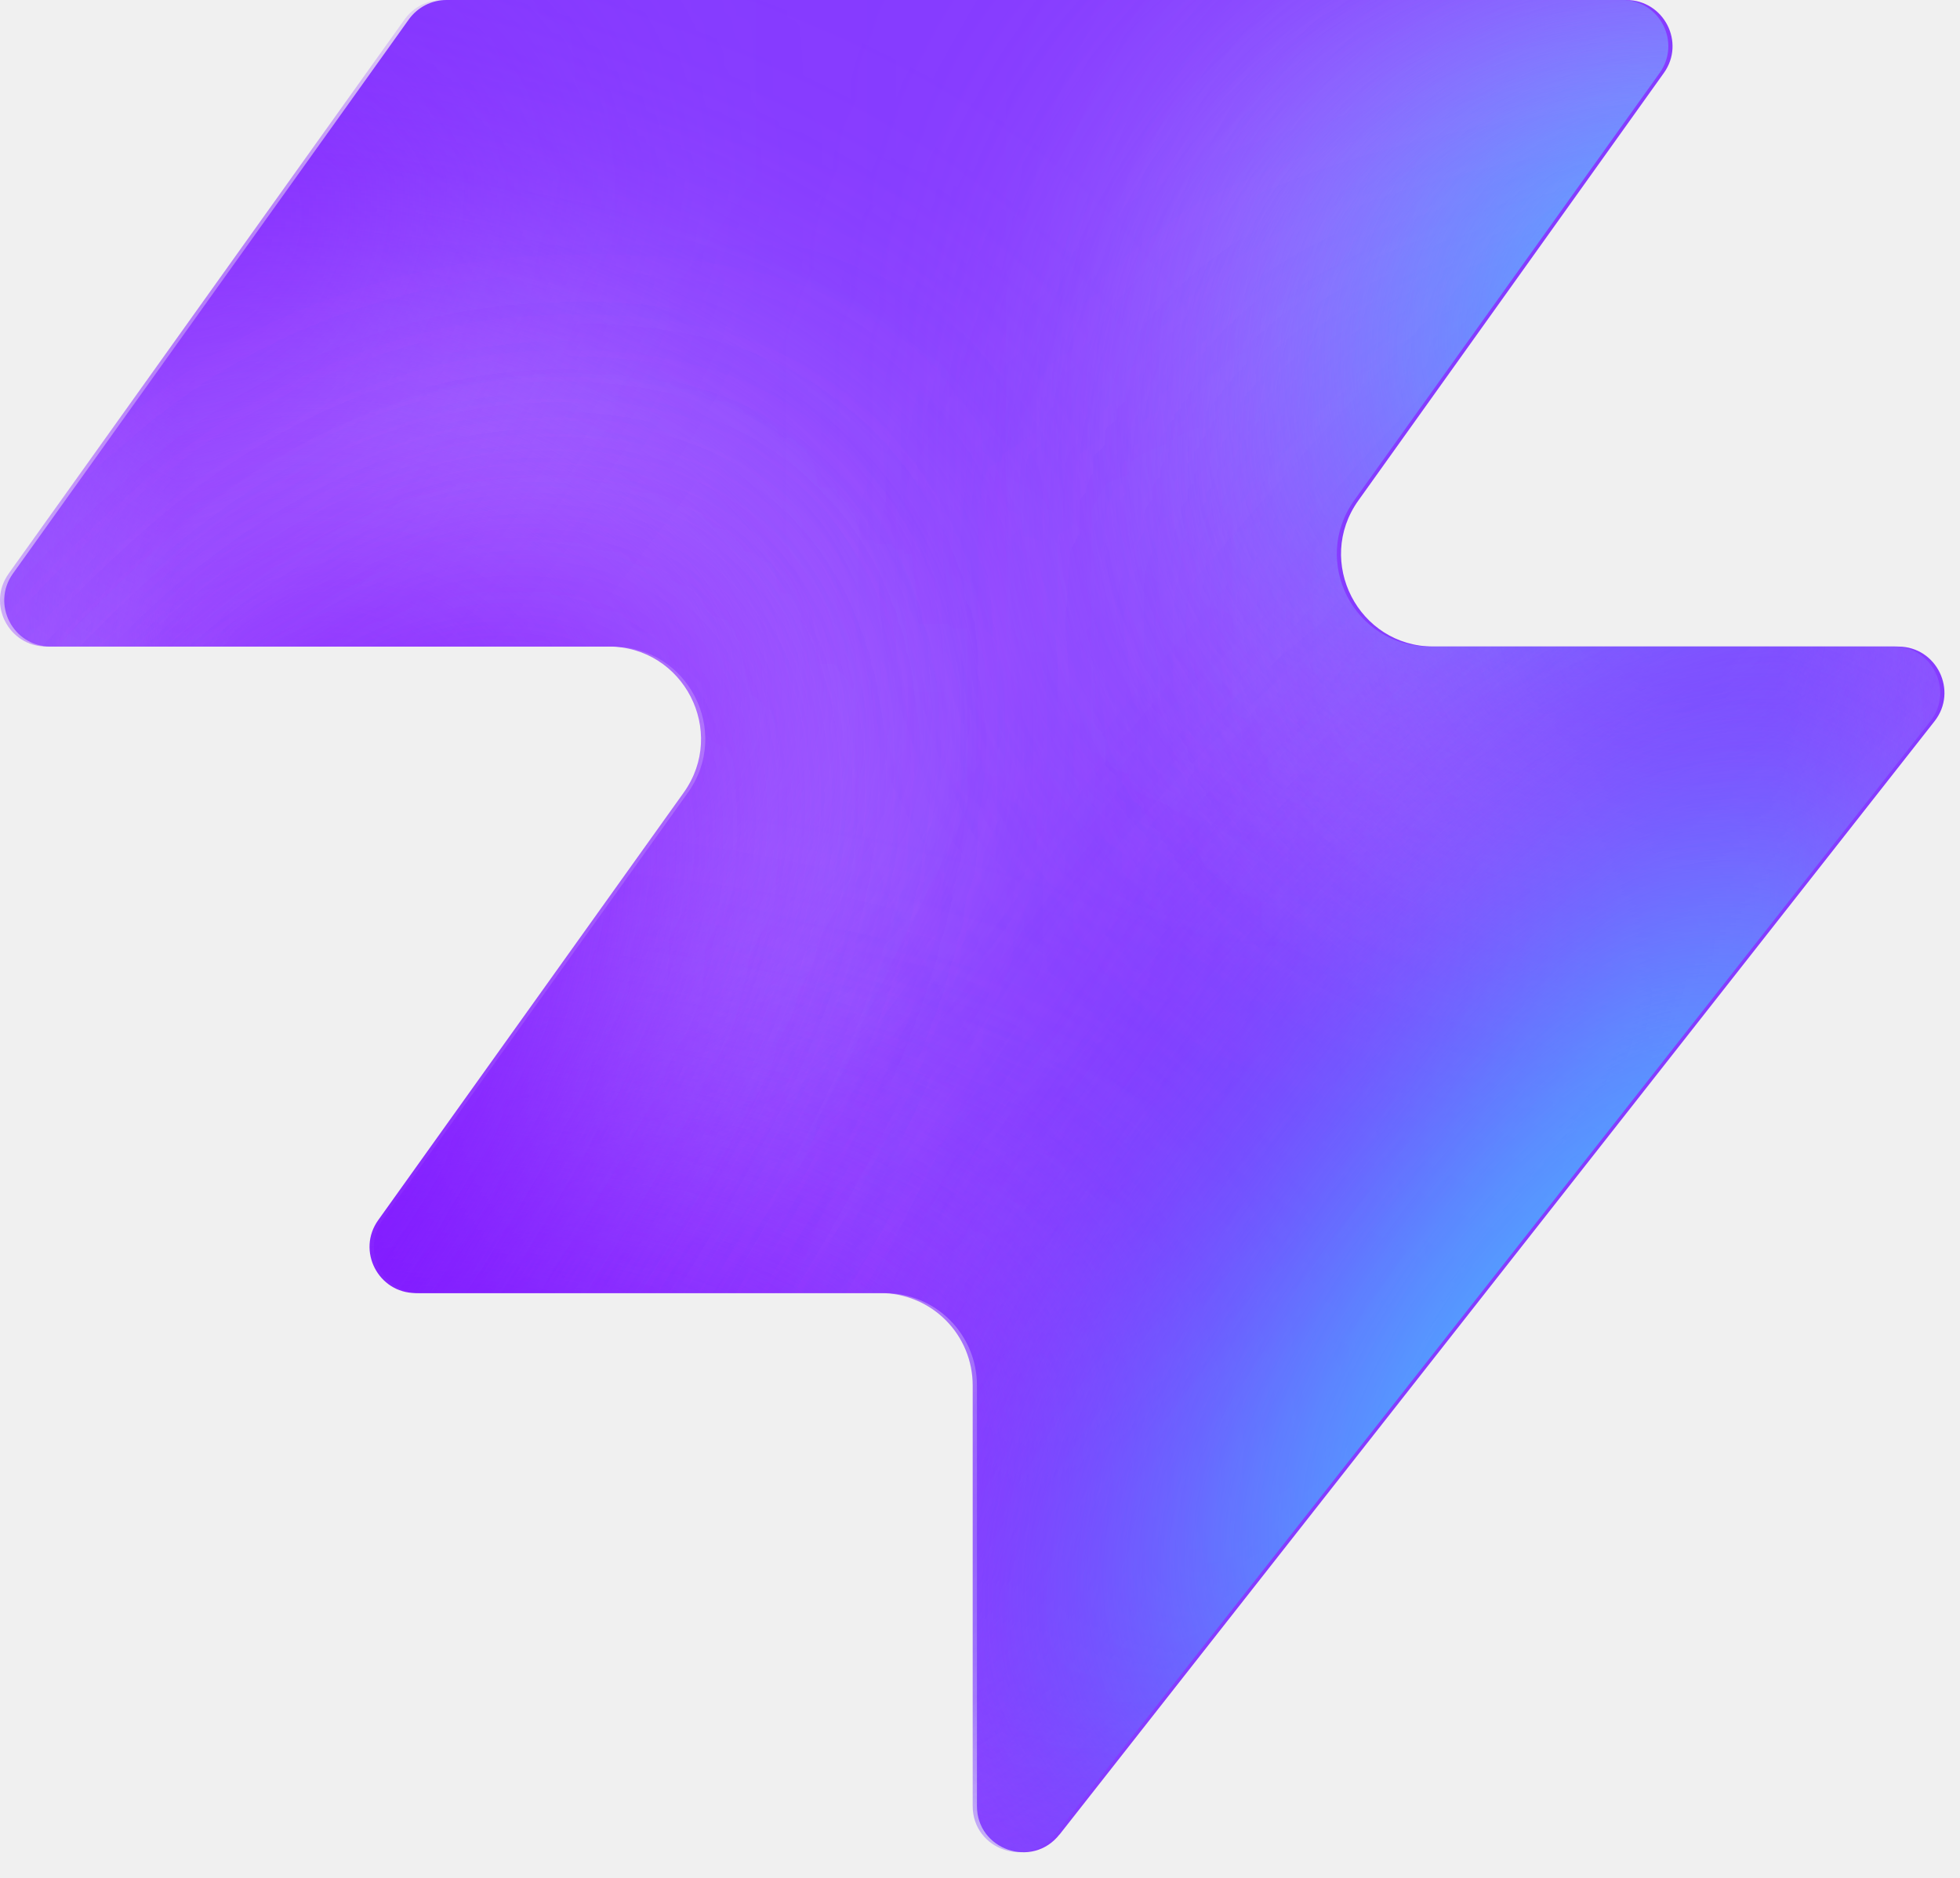
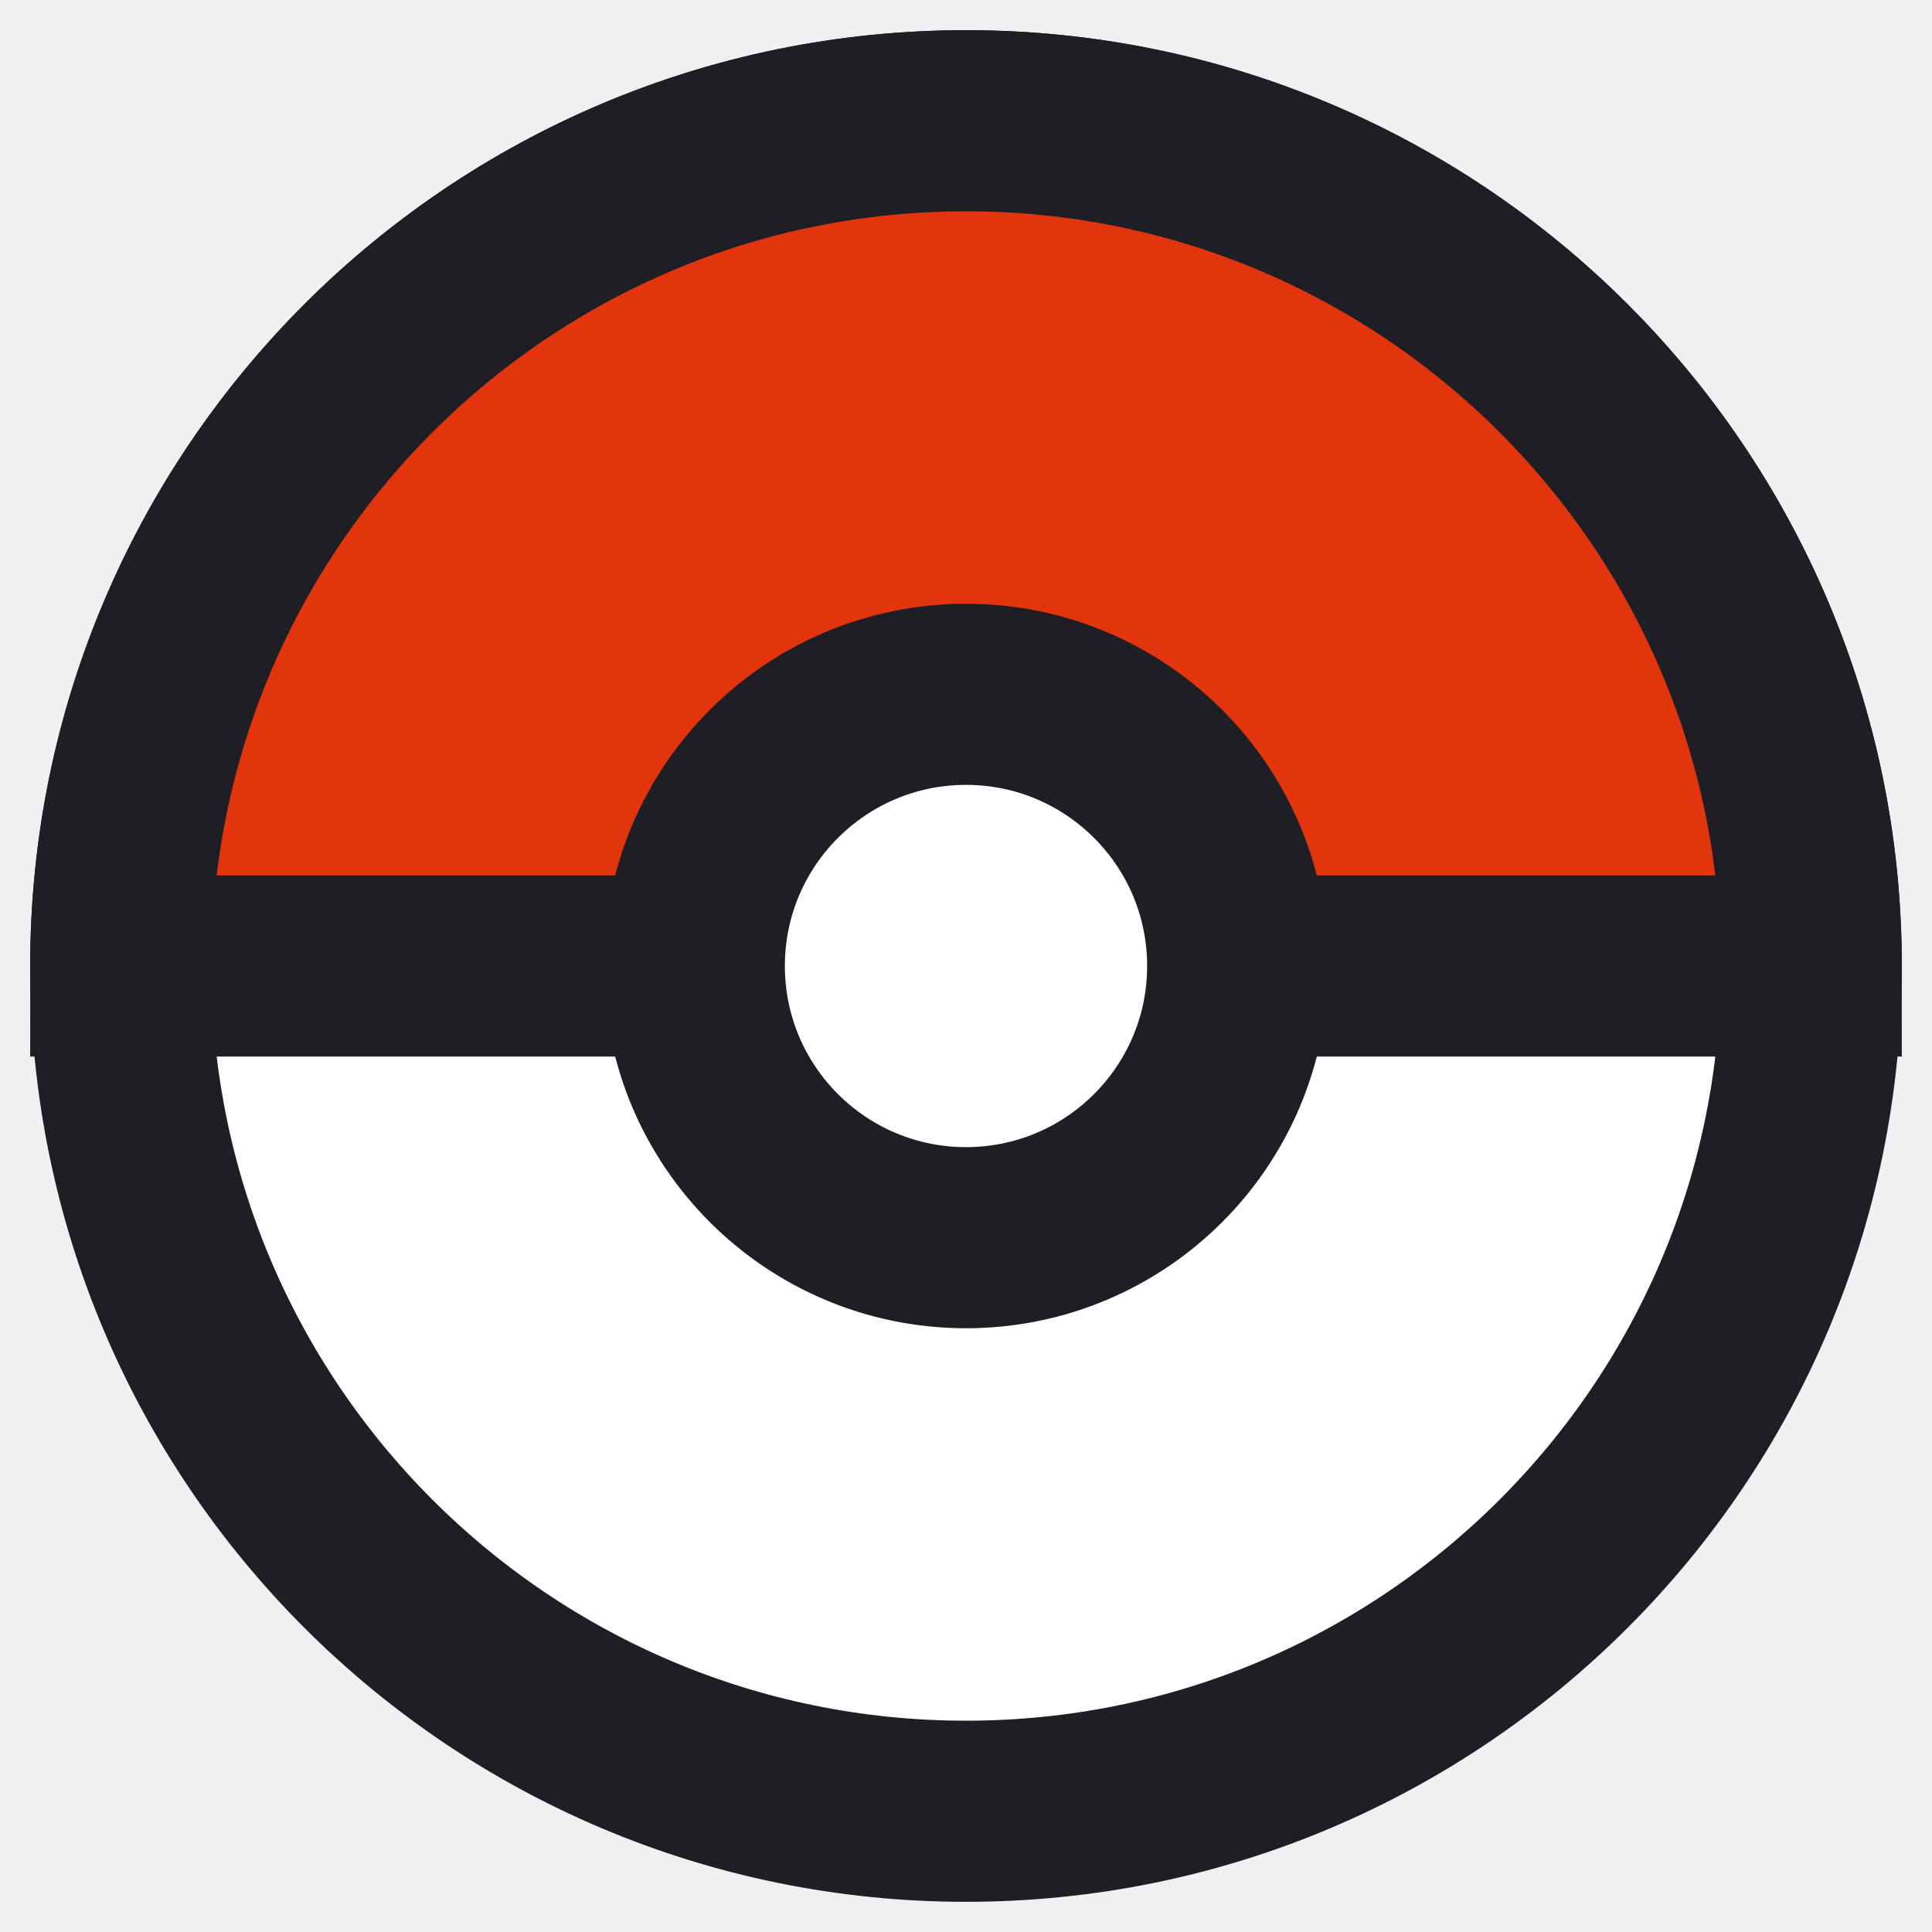
- <svg xmlns="http://www.w3.org/2000/svg" width="48" height="46" fill="none" viewBox="0 0 48 46">
-   <path fill="#863bff" d="M25.946 44.938c-.664.845-2.021.375-2.021-.698V33.937a2.26 2.26 0 0 0-2.262-2.262H10.287c-.92 0-1.456-1.04-.92-1.788l7.48-10.471c1.07-1.497 0-3.578-1.842-3.578H1.237c-.92 0-1.456-1.04-.92-1.788L10.013.474c.214-.297.556-.474.92-.474h28.894c.92 0 1.456 1.04.92 1.788l-7.48 10.471c-1.07 1.498 0 3.579 1.842 3.579h11.377c.943 0 1.473 1.088.89 1.83L25.947 44.94z" style="fill:#863bff;fill:color(display-p3 .525 .23 1);fill-opacity:1" />
-   <mask id="a" width="48" height="46" x="0" y="0" maskUnits="userSpaceOnUse" style="mask-type:alpha">
-     <path fill="#000" d="M25.842 44.938c-.664.844-2.021.375-2.021-.698V33.937a2.26 2.26 0 0 0-2.262-2.262H10.183c-.92 0-1.456-1.04-.92-1.788l7.48-10.471c1.07-1.498 0-3.579-1.842-3.579H1.133c-.92 0-1.456-1.04-.92-1.787L9.91.473c.214-.297.556-.474.92-.474h28.894c.92 0 1.456 1.04.92 1.788l-7.48 10.471c-1.07 1.498 0 3.578 1.842 3.578h11.377c.943 0 1.473 1.088.89 1.832L25.843 44.94z" style="fill:#000;fill-opacity:1" />
-   </mask>
-   <g mask="url(#a)">
-     <g filter="url(#b)">
-       <ellipse cx="5.508" cy="14.704" fill="#ede6ff" rx="5.508" ry="14.704" style="fill:#ede6ff;fill:color(display-p3 .927 .903 1);fill-opacity:1" transform="matrix(.00324 1 1 -.00324 -4.47 31.516)" />
-     </g>
-     <g filter="url(#c)">
-       <ellipse cx="10.399" cy="29.851" fill="#ede6ff" rx="10.399" ry="29.851" style="fill:#ede6ff;fill:color(display-p3 .927 .903 1);fill-opacity:1" transform="matrix(.00324 1 1 -.00324 -39.328 7.883)" />
-     </g>
-     <g filter="url(#d)">
-       <ellipse cx="5.508" cy="30.487" fill="#7e14ff" rx="5.508" ry="30.487" style="fill:#7e14ff;fill:color(display-p3 .492 .077 1);fill-opacity:1" transform="rotate(89.814 -25.913 -14.639)scale(1 -1)" />
-     </g>
-     <g filter="url(#e)">
-       <ellipse cx="5.508" cy="30.599" fill="#7e14ff" rx="5.508" ry="30.599" style="fill:#7e14ff;fill:color(display-p3 .492 .077 1);fill-opacity:1" transform="rotate(89.814 -32.644 -3.334)scale(1 -1)" />
-     </g>
-     <g filter="url(#f)">
-       <ellipse cx="5.508" cy="30.599" fill="#7e14ff" rx="5.508" ry="30.599" style="fill:#7e14ff;fill:color(display-p3 .492 .077 1);fill-opacity:1" transform="matrix(.00324 1 1 -.00324 -34.34 30.47)" />
-     </g>
-     <g filter="url(#g)">
-       <ellipse cx="14.072" cy="22.078" fill="#ede6ff" rx="14.072" ry="22.078" style="fill:#ede6ff;fill:color(display-p3 .927 .903 1);fill-opacity:1" transform="rotate(93.35 24.506 48.493)scale(-1 1)" />
-     </g>
-     <g filter="url(#h)">
-       <ellipse cx="3.47" cy="21.501" fill="#7e14ff" rx="3.47" ry="21.501" style="fill:#7e14ff;fill:color(display-p3 .492 .077 1);fill-opacity:1" transform="rotate(89.009 28.708 47.59)scale(-1 1)" />
-     </g>
-     <g filter="url(#i)">
-       <ellipse cx="3.47" cy="21.501" fill="#7e14ff" rx="3.47" ry="21.501" style="fill:#7e14ff;fill:color(display-p3 .492 .077 1);fill-opacity:1" transform="rotate(89.009 28.708 47.59)scale(-1 1)" />
-     </g>
-     <g filter="url(#j)">
-       <ellipse cx=".387" cy="8.972" fill="#7e14ff" rx="4.407" ry="29.108" style="fill:#7e14ff;fill:color(display-p3 .492 .077 1);fill-opacity:1" transform="rotate(39.51 .387 8.972)" />
-     </g>
-     <g filter="url(#k)">
-       <ellipse cx="47.523" cy="-6.092" fill="#7e14ff" rx="4.407" ry="29.108" style="fill:#7e14ff;fill:color(display-p3 .492 .077 1);fill-opacity:1" transform="rotate(37.892 47.523 -6.092)" />
-     </g>
-     <g filter="url(#l)">
-       <ellipse cx="41.412" cy="6.333" fill="#47bfff" rx="5.971" ry="9.665" style="fill:#47bfff;fill:color(display-p3 .28 .748 1);fill-opacity:1" transform="rotate(37.892 41.412 6.333)" />
-     </g>
-     <g filter="url(#m)">
-       <ellipse cx="-1.879" cy="38.332" fill="#7e14ff" rx="4.407" ry="29.108" style="fill:#7e14ff;fill:color(display-p3 .492 .077 1);fill-opacity:1" transform="rotate(37.892 -1.88 38.332)" />
-     </g>
-     <g filter="url(#n)">
-       <ellipse cx="-1.879" cy="38.332" fill="#7e14ff" rx="4.407" ry="29.108" style="fill:#7e14ff;fill:color(display-p3 .492 .077 1);fill-opacity:1" transform="rotate(37.892 -1.88 38.332)" />
-     </g>
-     <g filter="url(#o)">
-       <ellipse cx="35.651" cy="29.907" fill="#7e14ff" rx="4.407" ry="29.108" style="fill:#7e14ff;fill:color(display-p3 .492 .077 1);fill-opacity:1" transform="rotate(37.892 35.651 29.907)" />
-     </g>
-     <g filter="url(#p)">
-       <ellipse cx="38.418" cy="32.4" fill="#47bfff" rx="5.971" ry="15.297" style="fill:#47bfff;fill:color(display-p3 .28 .748 1);fill-opacity:1" transform="rotate(37.892 38.418 32.4)" />
-     </g>
-   </g>
-   <defs>
-     <filter id="b" width="60.045" height="41.654" x="-19.77" y="16.149" color-interpolation-filters="sRGB" filterUnits="userSpaceOnUse">
-       <feFlood flood-opacity="0" result="BackgroundImageFix" />
-       <feBlend in="SourceGraphic" in2="BackgroundImageFix" result="shape" />
-       <feGaussianBlur result="effect1_foregroundBlur_2002_17158" stdDeviation="7.659" />
-     </filter>
-     <filter id="c" width="90.34" height="51.437" x="-54.613" y="-7.533" color-interpolation-filters="sRGB" filterUnits="userSpaceOnUse">
-       <feFlood flood-opacity="0" result="BackgroundImageFix" />
-       <feBlend in="SourceGraphic" in2="BackgroundImageFix" result="shape" />
-       <feGaussianBlur result="effect1_foregroundBlur_2002_17158" stdDeviation="7.659" />
-     </filter>
-     <filter id="d" width="79.355" height="29.4" x="-49.64" y="2.03" color-interpolation-filters="sRGB" filterUnits="userSpaceOnUse">
-       <feFlood flood-opacity="0" result="BackgroundImageFix" />
-       <feBlend in="SourceGraphic" in2="BackgroundImageFix" result="shape" />
-       <feGaussianBlur result="effect1_foregroundBlur_2002_17158" stdDeviation="4.596" />
-     </filter>
-     <filter id="e" width="79.579" height="29.4" x="-45.045" y="20.029" color-interpolation-filters="sRGB" filterUnits="userSpaceOnUse">
-       <feFlood flood-opacity="0" result="BackgroundImageFix" />
-       <feBlend in="SourceGraphic" in2="BackgroundImageFix" result="shape" />
-       <feGaussianBlur result="effect1_foregroundBlur_2002_17158" stdDeviation="4.596" />
-     </filter>
-     <filter id="f" width="79.579" height="29.4" x="-43.513" y="21.178" color-interpolation-filters="sRGB" filterUnits="userSpaceOnUse">
-       <feFlood flood-opacity="0" result="BackgroundImageFix" />
-       <feBlend in="SourceGraphic" in2="BackgroundImageFix" result="shape" />
-       <feGaussianBlur result="effect1_foregroundBlur_2002_17158" stdDeviation="4.596" />
-     </filter>
-     <filter id="g" width="74.749" height="58.852" x="15.756" y="-17.901" color-interpolation-filters="sRGB" filterUnits="userSpaceOnUse">
-       <feFlood flood-opacity="0" result="BackgroundImageFix" />
-       <feBlend in="SourceGraphic" in2="BackgroundImageFix" result="shape" />
-       <feGaussianBlur result="effect1_foregroundBlur_2002_17158" stdDeviation="7.659" />
-     </filter>
-     <filter id="h" width="61.377" height="25.362" x="23.548" y="2.284" color-interpolation-filters="sRGB" filterUnits="userSpaceOnUse">
-       <feFlood flood-opacity="0" result="BackgroundImageFix" />
-       <feBlend in="SourceGraphic" in2="BackgroundImageFix" result="shape" />
-       <feGaussianBlur result="effect1_foregroundBlur_2002_17158" stdDeviation="4.596" />
-     </filter>
-     <filter id="i" width="61.377" height="25.362" x="23.548" y="2.284" color-interpolation-filters="sRGB" filterUnits="userSpaceOnUse">
-       <feFlood flood-opacity="0" result="BackgroundImageFix" />
-       <feBlend in="SourceGraphic" in2="BackgroundImageFix" result="shape" />
-       <feGaussianBlur result="effect1_foregroundBlur_2002_17158" stdDeviation="4.596" />
-     </filter>
-     <filter id="j" width="56.045" height="63.649" x="-27.636" y="-22.853" color-interpolation-filters="sRGB" filterUnits="userSpaceOnUse">
-       <feFlood flood-opacity="0" result="BackgroundImageFix" />
-       <feBlend in="SourceGraphic" in2="BackgroundImageFix" result="shape" />
-       <feGaussianBlur result="effect1_foregroundBlur_2002_17158" stdDeviation="4.596" />
-     </filter>
-     <filter id="k" width="54.814" height="64.646" x="20.116" y="-38.415" color-interpolation-filters="sRGB" filterUnits="userSpaceOnUse">
-       <feFlood flood-opacity="0" result="BackgroundImageFix" />
-       <feBlend in="SourceGraphic" in2="BackgroundImageFix" result="shape" />
-       <feGaussianBlur result="effect1_foregroundBlur_2002_17158" stdDeviation="4.596" />
-     </filter>
-     <filter id="l" width="33.541" height="35.313" x="24.641" y="-11.323" color-interpolation-filters="sRGB" filterUnits="userSpaceOnUse">
-       <feFlood flood-opacity="0" result="BackgroundImageFix" />
-       <feBlend in="SourceGraphic" in2="BackgroundImageFix" result="shape" />
-       <feGaussianBlur result="effect1_foregroundBlur_2002_17158" stdDeviation="4.596" />
-     </filter>
-     <filter id="m" width="54.814" height="64.646" x="-29.286" y="6.009" color-interpolation-filters="sRGB" filterUnits="userSpaceOnUse">
-       <feFlood flood-opacity="0" result="BackgroundImageFix" />
-       <feBlend in="SourceGraphic" in2="BackgroundImageFix" result="shape" />
-       <feGaussianBlur result="effect1_foregroundBlur_2002_17158" stdDeviation="4.596" />
-     </filter>
-     <filter id="n" width="54.814" height="64.646" x="-29.286" y="6.009" color-interpolation-filters="sRGB" filterUnits="userSpaceOnUse">
-       <feFlood flood-opacity="0" result="BackgroundImageFix" />
-       <feBlend in="SourceGraphic" in2="BackgroundImageFix" result="shape" />
-       <feGaussianBlur result="effect1_foregroundBlur_2002_17158" stdDeviation="4.596" />
-     </filter>
-     <filter id="o" width="54.814" height="64.646" x="8.244" y="-2.416" color-interpolation-filters="sRGB" filterUnits="userSpaceOnUse">
-       <feFlood flood-opacity="0" result="BackgroundImageFix" />
-       <feBlend in="SourceGraphic" in2="BackgroundImageFix" result="shape" />
-       <feGaussianBlur result="effect1_foregroundBlur_2002_17158" stdDeviation="4.596" />
-     </filter>
-     <filter id="p" width="39.409" height="43.623" x="18.713" y="10.588" color-interpolation-filters="sRGB" filterUnits="userSpaceOnUse">
-       <feFlood flood-opacity="0" result="BackgroundImageFix" />
-       <feBlend in="SourceGraphic" in2="BackgroundImageFix" result="shape" />
-       <feGaussianBlur result="effect1_foregroundBlur_2002_17158" stdDeviation="4.596" />
-     </filter>
-   </defs>
+ <svg xmlns="http://www.w3.org/2000/svg" viewBox="0 0 32 32">
+   <circle cx="16" cy="16" r="14" fill="#fff" stroke="#1e1e24" stroke-width="3" />
+   <path d="M2 16a14 14 0 0 1 28 0Z" fill="#e3350d" stroke="#1e1e24" stroke-width="3" />
+   <circle cx="16" cy="16" r="4.5" fill="#fff" stroke="#1e1e24" stroke-width="3" />
</svg>
